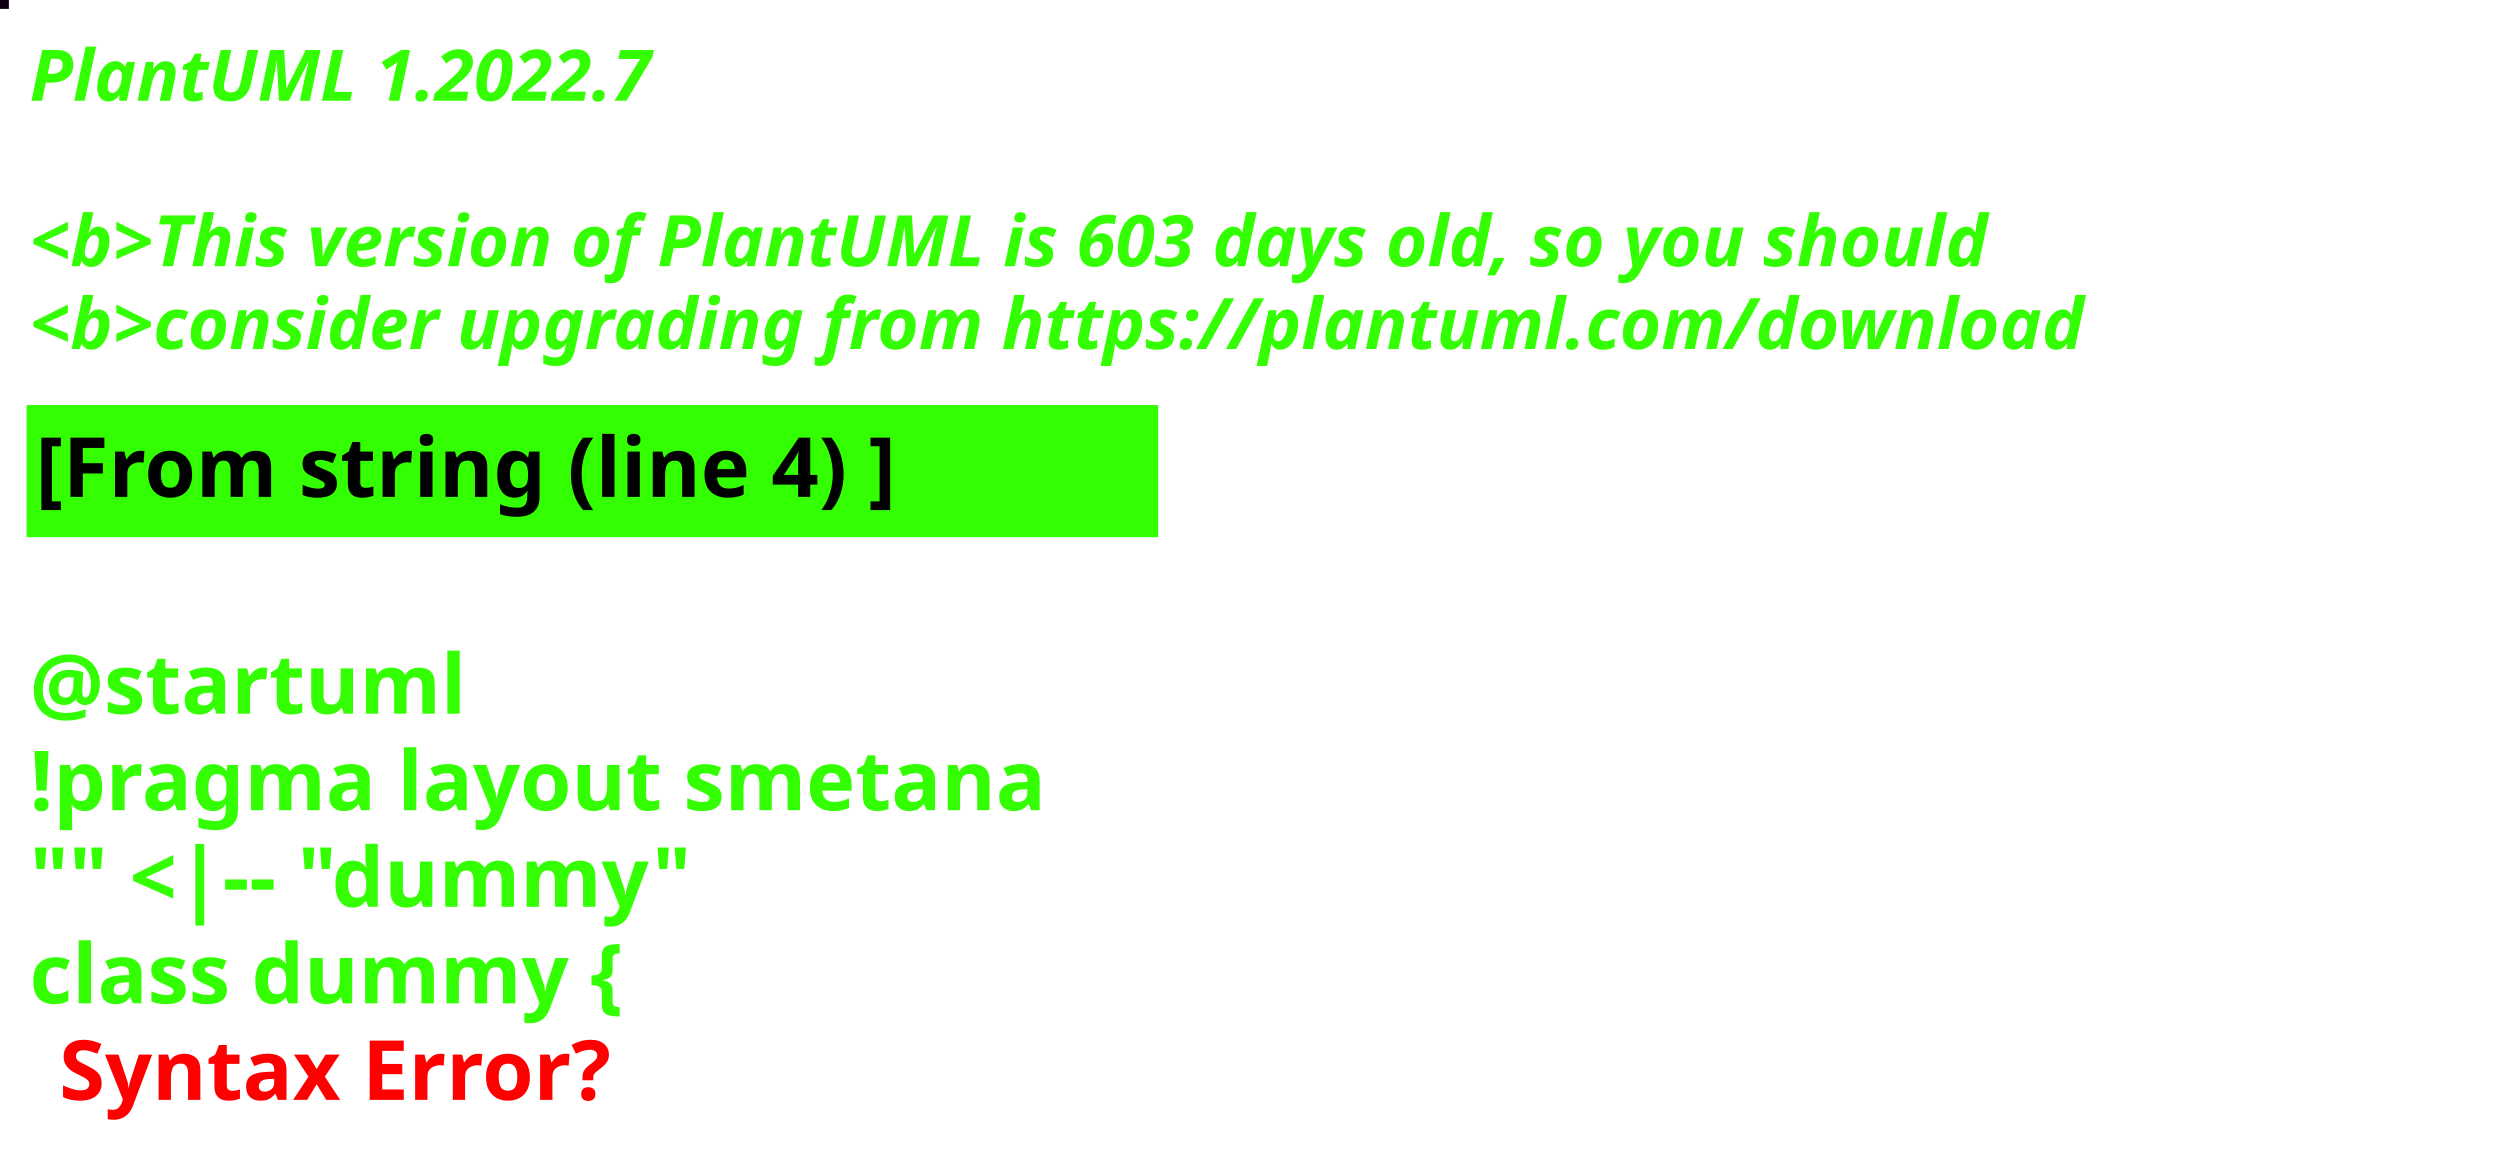
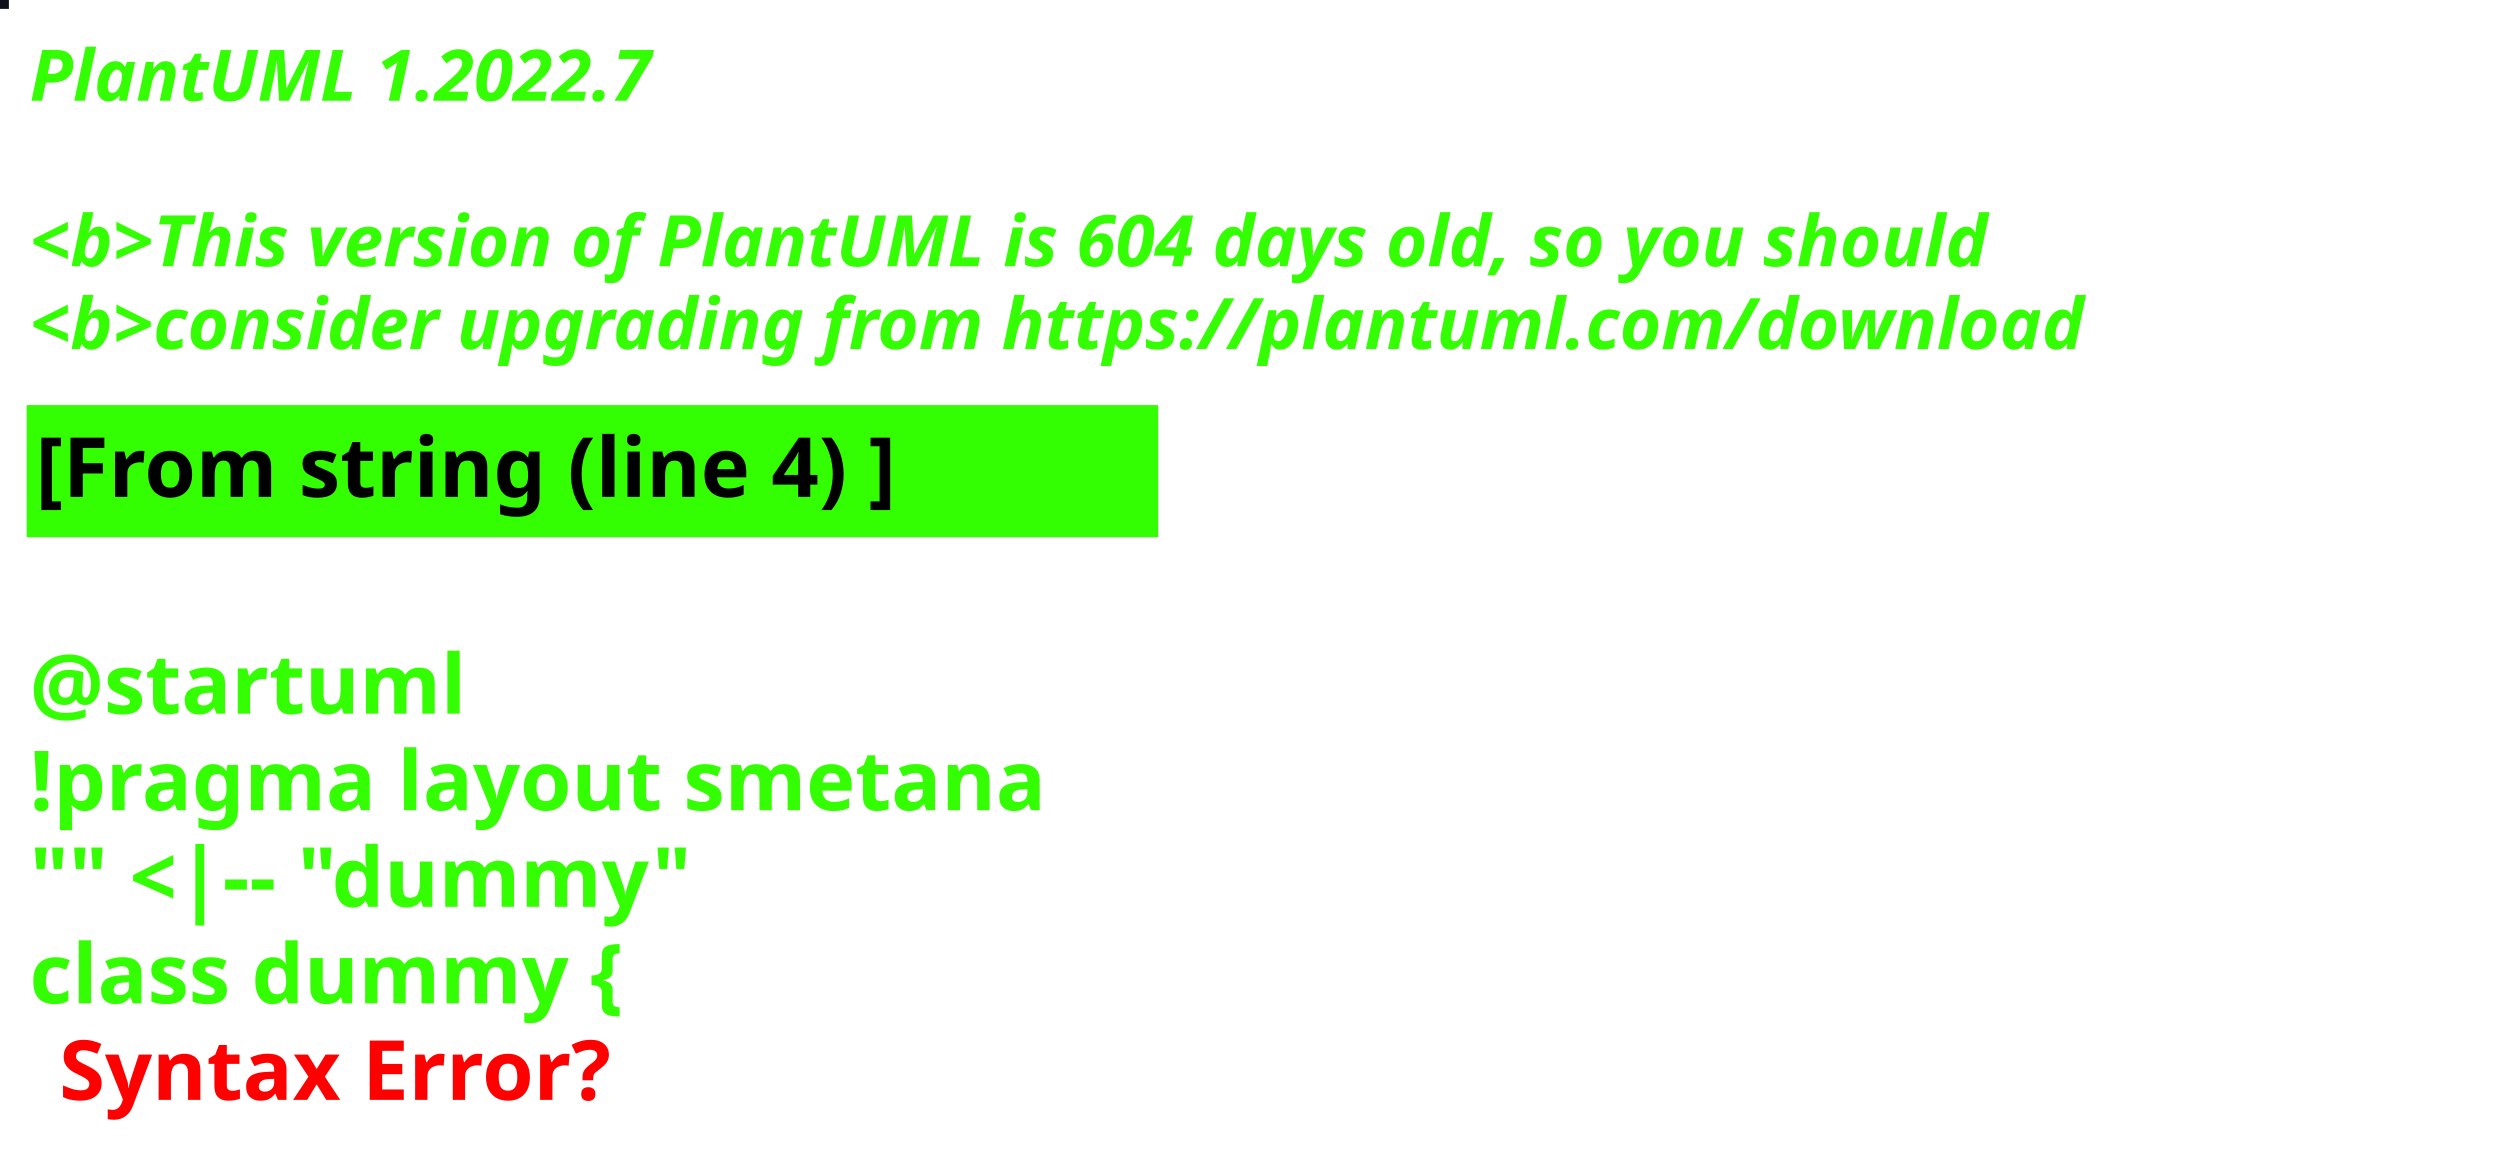
<svg xmlns="http://www.w3.org/2000/svg" contentStyleType="text/css" height="194px" preserveAspectRatio="none" style="width:422px;height:194px;background:#000000;" version="1.1" viewBox="0 0 422 194" width="422px" zoomAndPan="magnify">
  <defs />
  <g>
-     <rect fill="#100014" height="1" style="stroke:#100014;stroke-width:1.0;" width="1" x="0" y="0" />
+     <rect fill="#0F1219" height="1" style="stroke:#0F1219;stroke-width:1.0;" width="1" x="0" y="0" />
    <text fill="#33FF02" font-family="sans-serif" font-size="12" font-style="italic" font-weight="bold" lengthAdjust="spacing" textLength="127" x="5" y="17">PlantUML 1.2022.7</text>
    <text fill="#33FF02" font-family="sans-serif" font-size="12" font-style="italic" font-weight="bold" lengthAdjust="spacing" textLength="4" x="5" y="30.969"> </text>
-     <text fill="#33FF02" font-family="sans-serif" font-size="12" font-style="italic" font-weight="bold" lengthAdjust="spacing" textLength="399" x="5" y="44.938">&lt;b&gt;This version of PlantUML is 603 days old, so you should</text>
+     <text fill="#33FF02" font-family="sans-serif" font-size="12" font-style="italic" font-weight="bold" lengthAdjust="spacing" textLength="399" x="5" y="44.938">&lt;b&gt;This version of PlantUML is 604 days old, so you should</text>
    <text fill="#33FF02" font-family="sans-serif" font-size="12" font-style="italic" font-weight="bold" lengthAdjust="spacing" textLength="408" x="5" y="58.906">&lt;b&gt;consider upgrading from https://plantuml.com/download</text>
    <rect fill="#33FF02" height="21.297" style="stroke:#33FF02;stroke-width:1.0;" width="190" x="5" y="68.875" />
    <text fill="#000000" font-family="sans-serif" font-size="14" font-weight="bold" lengthAdjust="spacing" textLength="168" x="6" y="83.875">[From string (line 4) ]</text>
    <text fill="#33FF02" font-family="sans-serif" font-size="14" font-weight="bold" lengthAdjust="spacing" textLength="5" x="5" y="104.172"> </text>
    <text fill="#33FF02" font-family="sans-serif" font-size="14" font-weight="bold" lengthAdjust="spacing" textLength="79" x="5" y="120.469">@startuml</text>
    <text fill="#33FF02" font-family="sans-serif" font-size="14" font-weight="bold" lengthAdjust="spacing" textLength="190" x="5" y="136.766">!pragma layout smetana</text>
    <text fill="#33FF02" font-family="sans-serif" font-size="14" font-weight="bold" lengthAdjust="spacing" textLength="124" x="5" y="153.062">"" &lt;|-- "dummy"</text>
    <text fill="#33FF02" font-family="sans-serif" font-size="14" font-weight="bold" lengthAdjust="spacing" text-decoration="wavy underline" textLength="117" x="5" y="169.359">class dummy {</text>
    <text fill="#FF0000" font-family="sans-serif" font-size="14" font-weight="bold" lengthAdjust="spacing" textLength="106" x="10" y="185.656">Syntax Error?</text>
  </g>
</svg>
